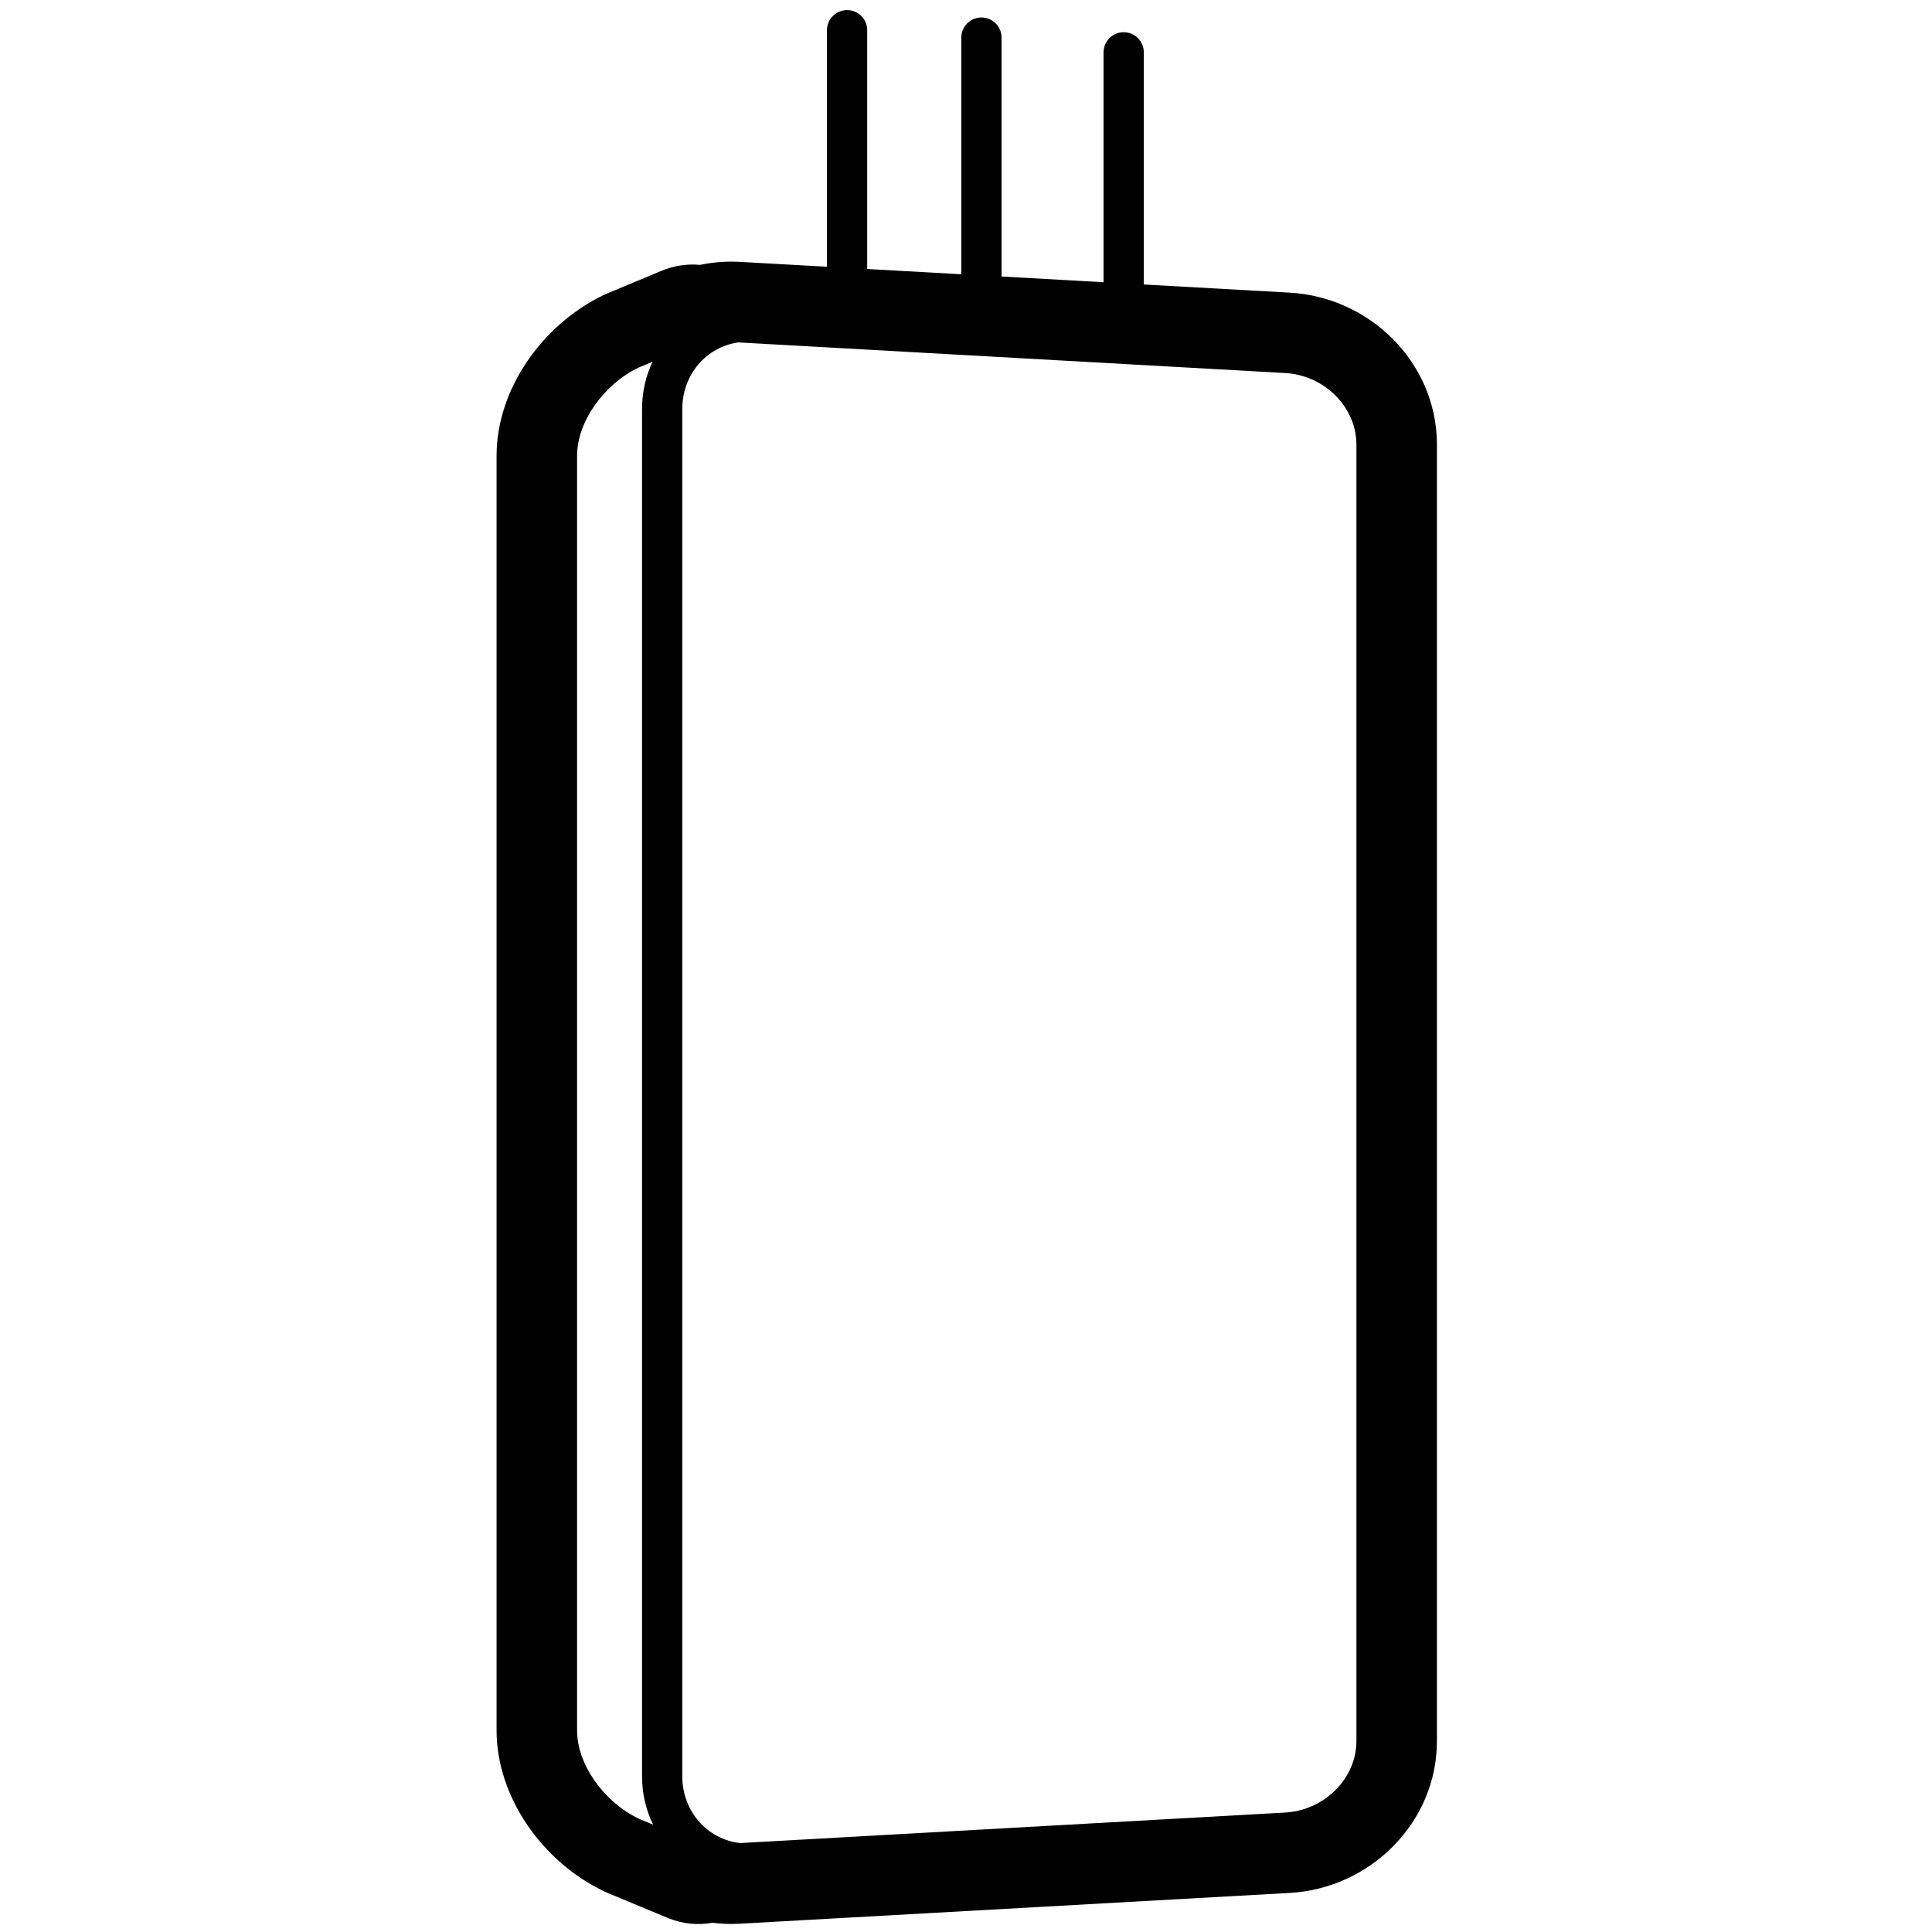
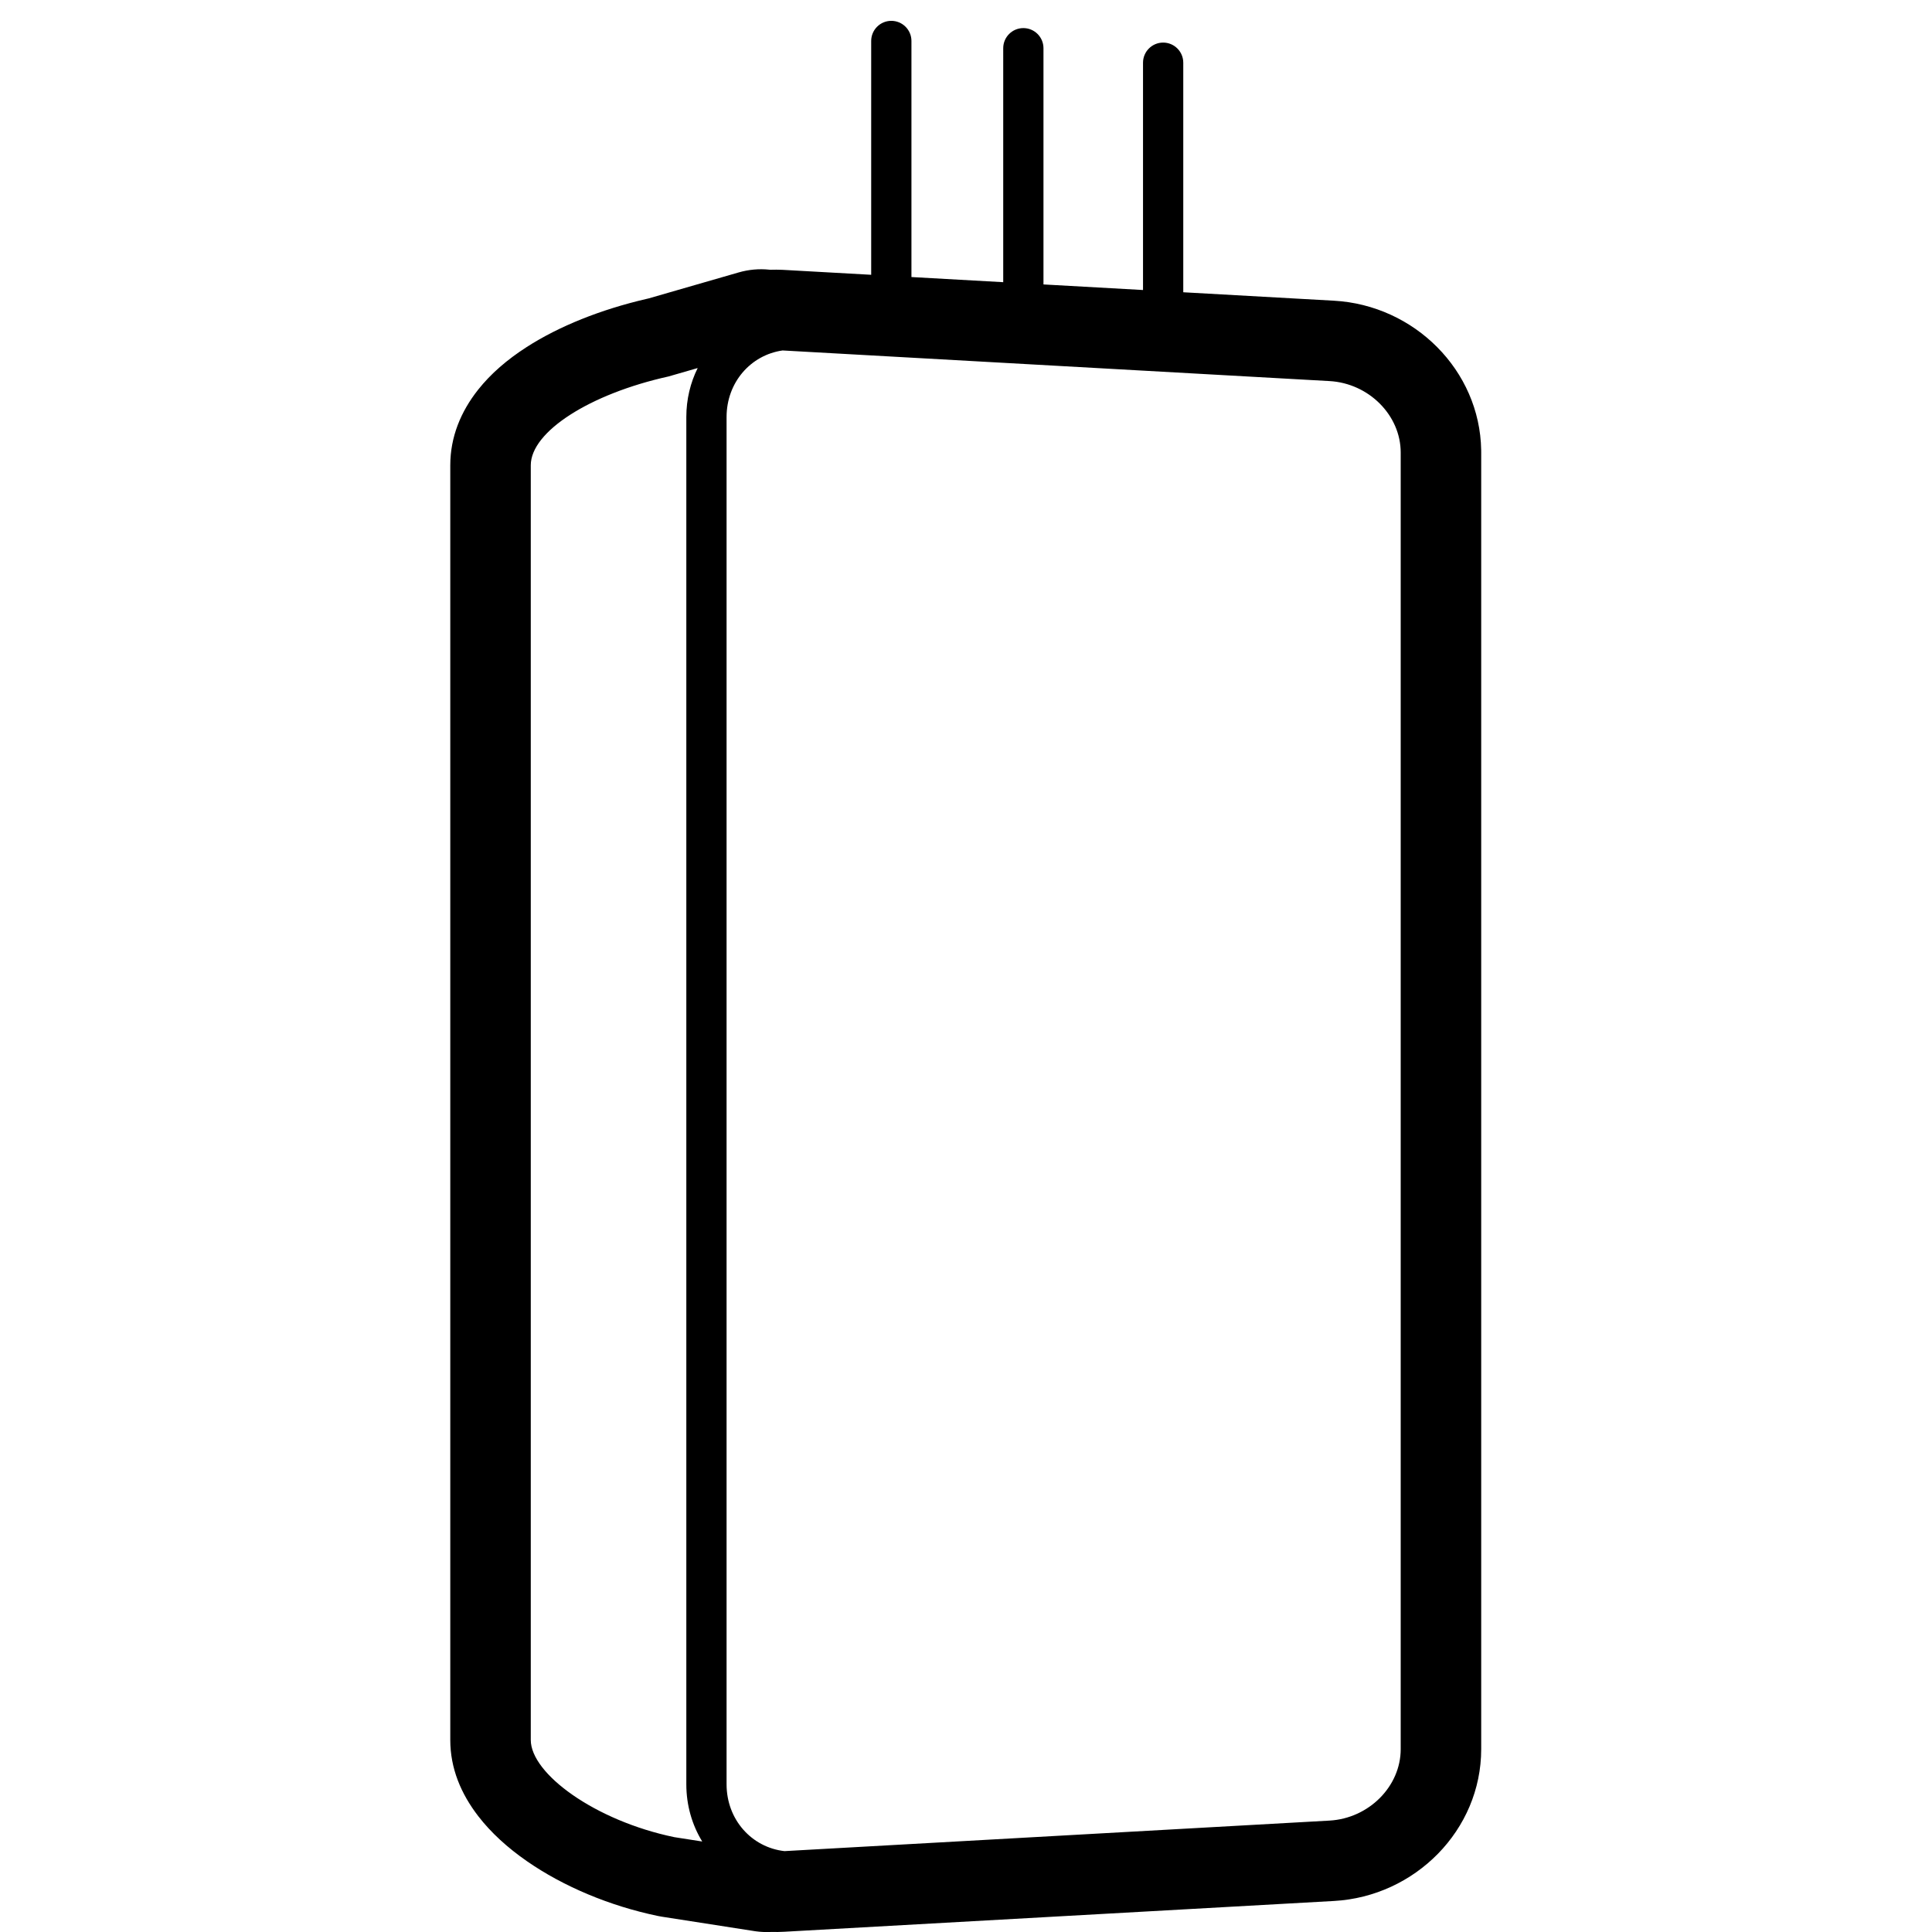
<svg xmlns="http://www.w3.org/2000/svg" height="960" viewBox="0 0 960 960" width="960">
-   <path d="m420.907 5.019c5.523 0 10 4.477 10 10l-.001 118.643 46.76 2.618 0-117.597c0-5.523 4.477-10 10-10 5.523 0 10 4.477 10 10l-0 118.717 50.686 2.838 0-114.226c0-5.523 4.477-10 10-10 5.523 0 10 4.477 10 10l-0 115.346 72.502 4.061c39.881 2.233 72.488 34.57 73.137 74.233l.01 1.204v644.288c0 40.21-32.863 73.181-73.146 75.437l-273.234 15.3c-4.37.245-8.711.111-12.982-.39l-.651-.079-.281.052c-6.859 1.188-14.173.59-21.317-2.213l-.793-.321-29.537-12.289c-.644-.268-1.282-.553-1.911-.854-30.828-14.763-53.404-47.012-53.404-79.935v-633.398c0-32.761 22.355-64.865 52.968-79.737.687-.334 1.383-.647 2.087-.941l26.881-11.206c6.309-2.63 12.774-3.52 18.958-2.961l.199.02.37-.078c6.301-1.307 12.82-1.801 19.414-1.432l43.287 2.423.001-117.523c0-5.523 4.477-10 10-10zm-54.043 165.12c-15.861 2.255-27.834 15.894-27.834 33.09v679.372c0 17.529 12.441 31.362 28.76 33.208l270.828-15.167c19.541-1.094 35.383-16.988 35.383-35.499v-644.288c0-18.511-15.841-34.405-35.383-35.499zm-42.613 9.611-7.061 2.946c-17.443 8.474-30.446 27.113-30.446 43.758v633.398c0 16.73 13.133 35.455 30.681 43.859l7.111 2.959c-3.527-7.205-5.505-15.371-5.505-24.068v-679.372c0-8.461 1.873-16.419 5.221-23.479z" />
+   <path d="m442.89 10.358c5.523 0 10 4.477 10 10l-0 117.303 45.605 2.554.001-116.256c0-5.523 4.477-10 10-10 5.523 0 10 4.477 10 10l-.001 117.376 49.465 2.77 0-112.944c0-5.523 4.477-10 10-10 5.523 0 10 4.477 10 10l-0 114.064 74.894 4.194c39.881 2.233 72.488 34.57 73.137 74.233l.01 1.204v644.288c0 40.21-32.863 73.181-73.146 75.437l-273.234 15.3c-2.128.119-4.252.147-6.369.089l-.058-.002-.49.025c-2.356.099-4.757-.01-7.184-.343l-.729-.107-45.892-7.147c-.661-.103-1.319-.222-1.974-.358-24.077-4.998-47.089-14.715-65.143-27.255-9.612-6.677-17.812-14.14-24.121-22.32-8.622-11.179-13.919-23.786-13.919-37.88v-633.398c0-14.013 5.21-26.643 13.814-37.517 6.315-7.98 14.45-14.977 24.05-21.161 16.198-10.432 36.968-18.725 59.639-23.98l1.021-.234 44.731-12.912c5.103-1.473 10.204-1.888 15.101-1.397l.589.065.216-.009c1.912-.063 3.831-.052 5.754.031l.962.048 43.271 2.422 0-116.183c0-5.523 4.477-10 10-10zm-54.025 163.781c-15.862 2.255-27.835 15.894-27.835 33.09v679.372c0 17.529 12.441 31.362 28.761 33.208l270.827-15.167c19.541-1.094 35.383-16.988 35.383-35.499v-644.288c0-18.511-15.841-34.405-35.383-35.499zm-42.191 8.74-14.47 4.178c-39.224 8.685-68.463 27.482-68.463 44.127v633.398c0 16.73 31.853 40.099 71.313 48.29l13.876 2.161c-5.014-8.197-7.9-17.926-7.9-28.431v-679.372c0-8.811 2.031-17.077 5.645-24.35z" />
</svg>
